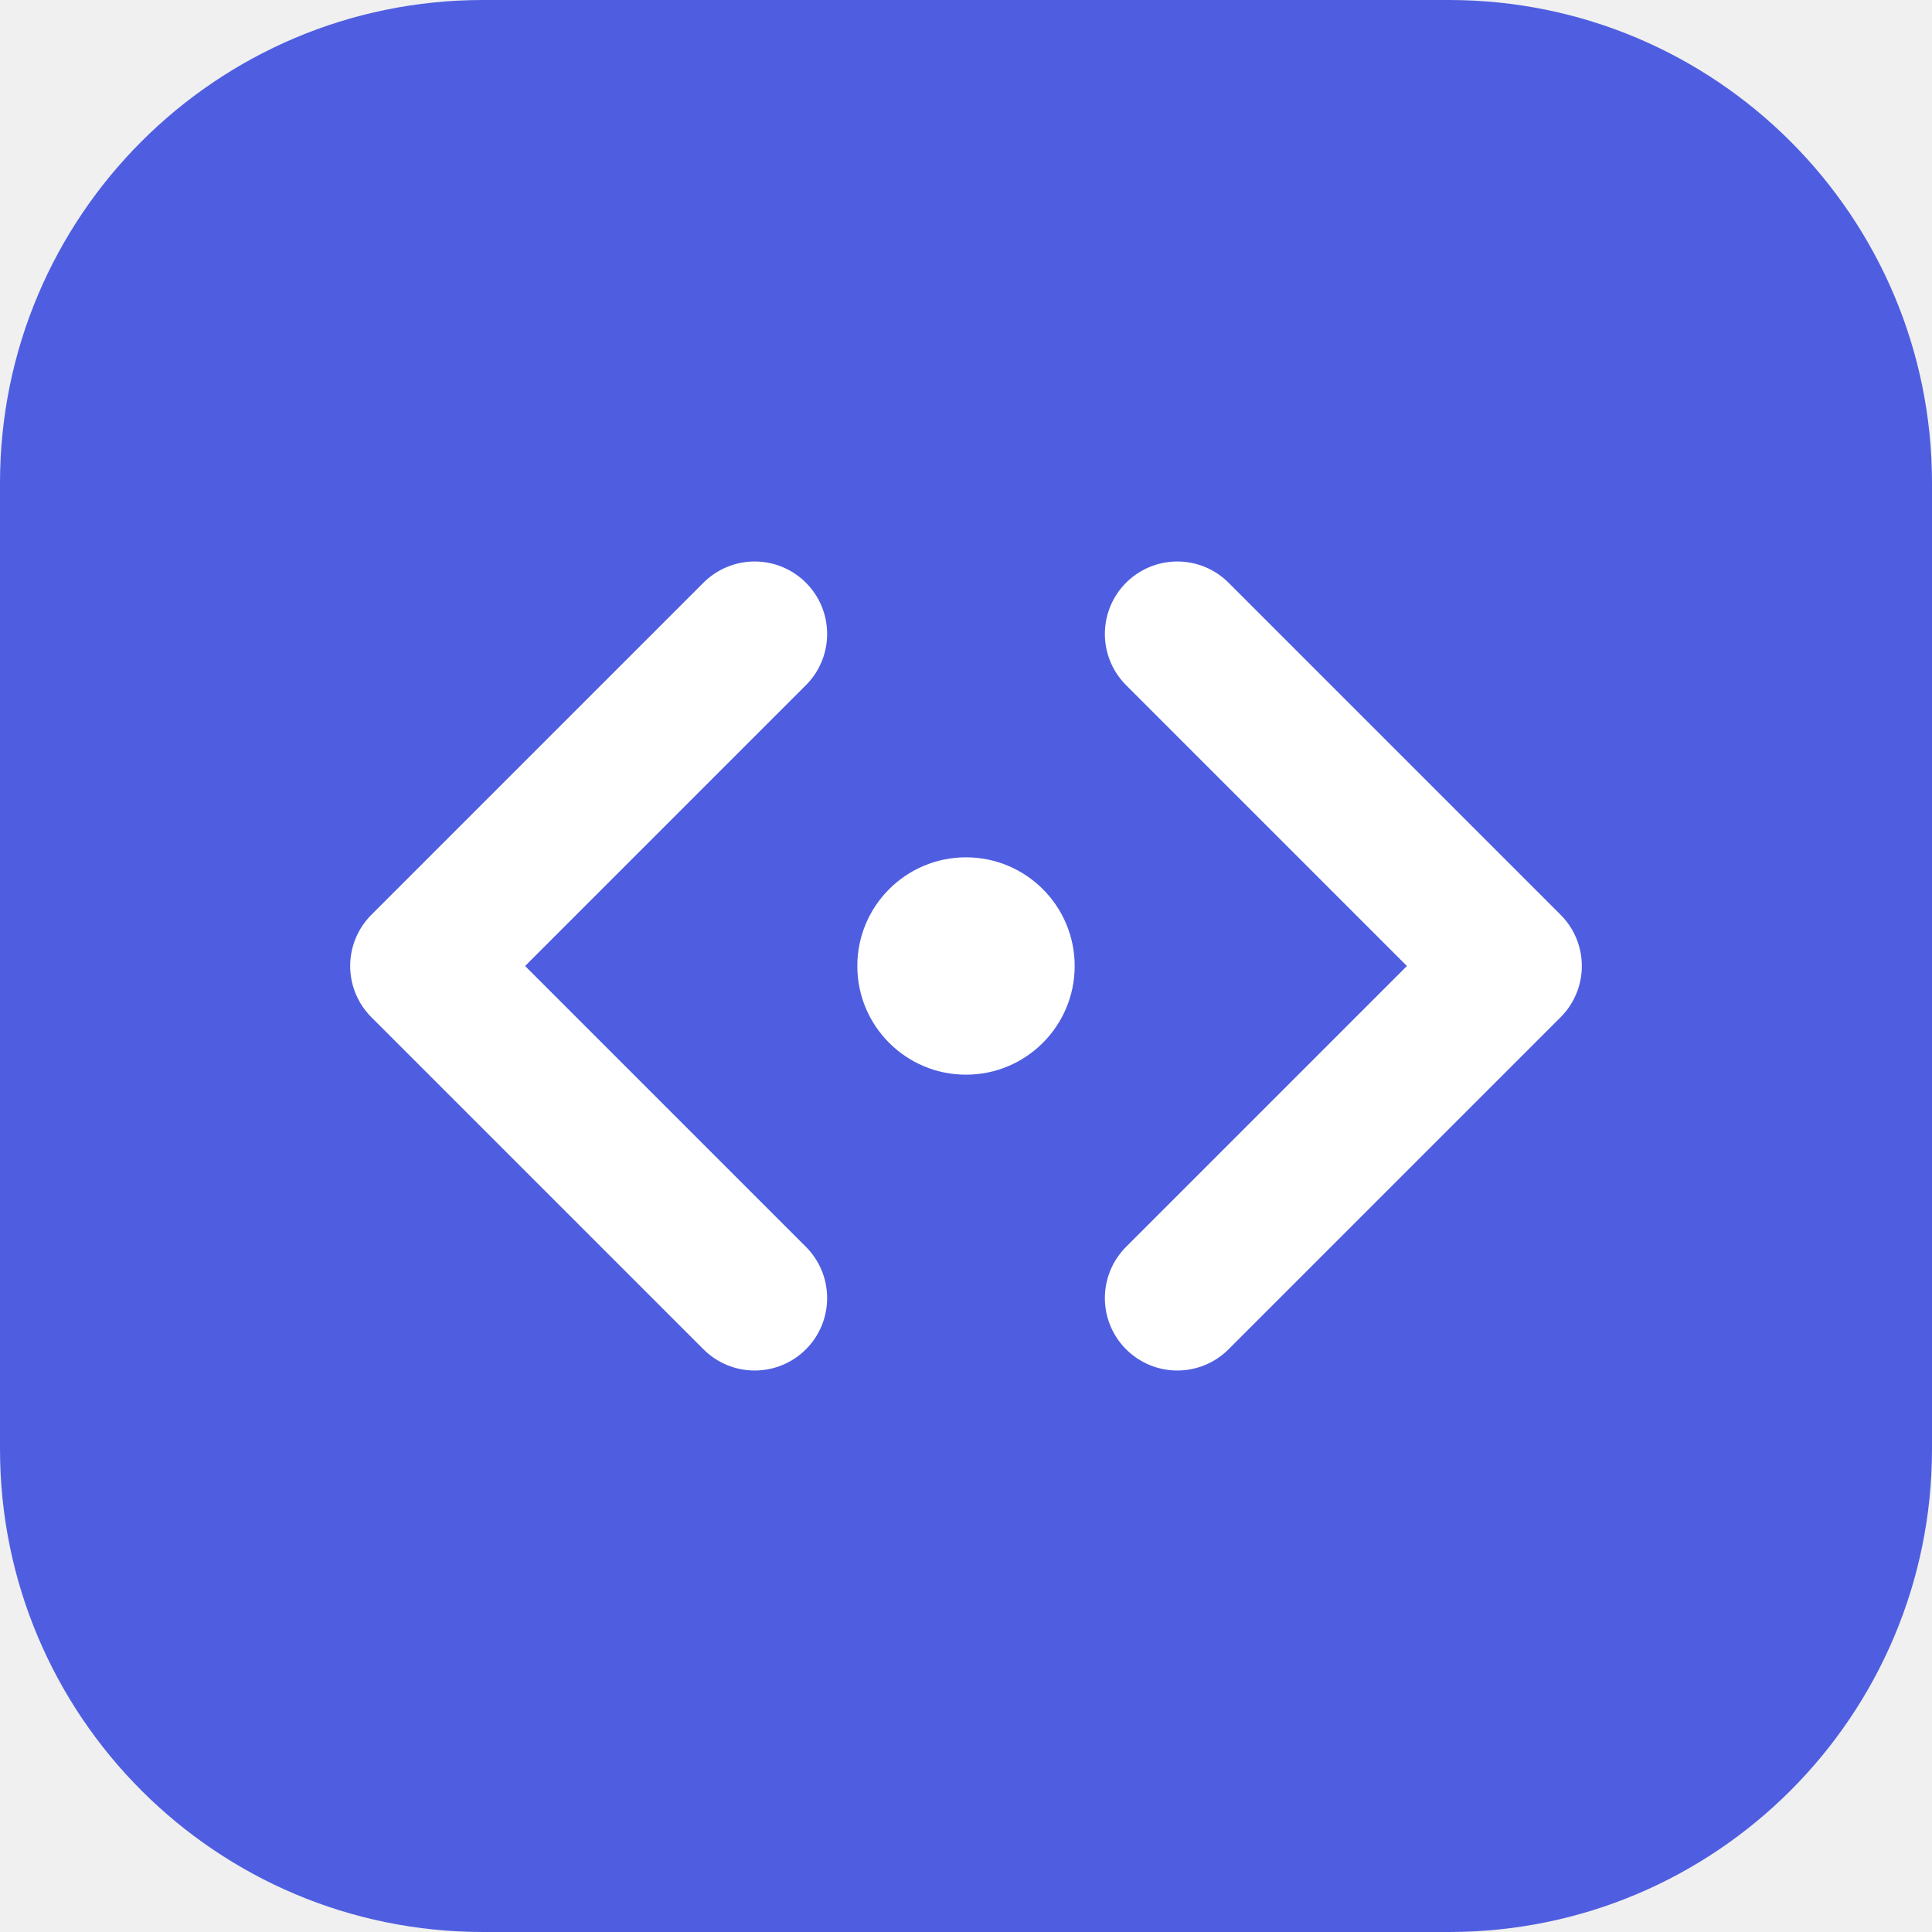
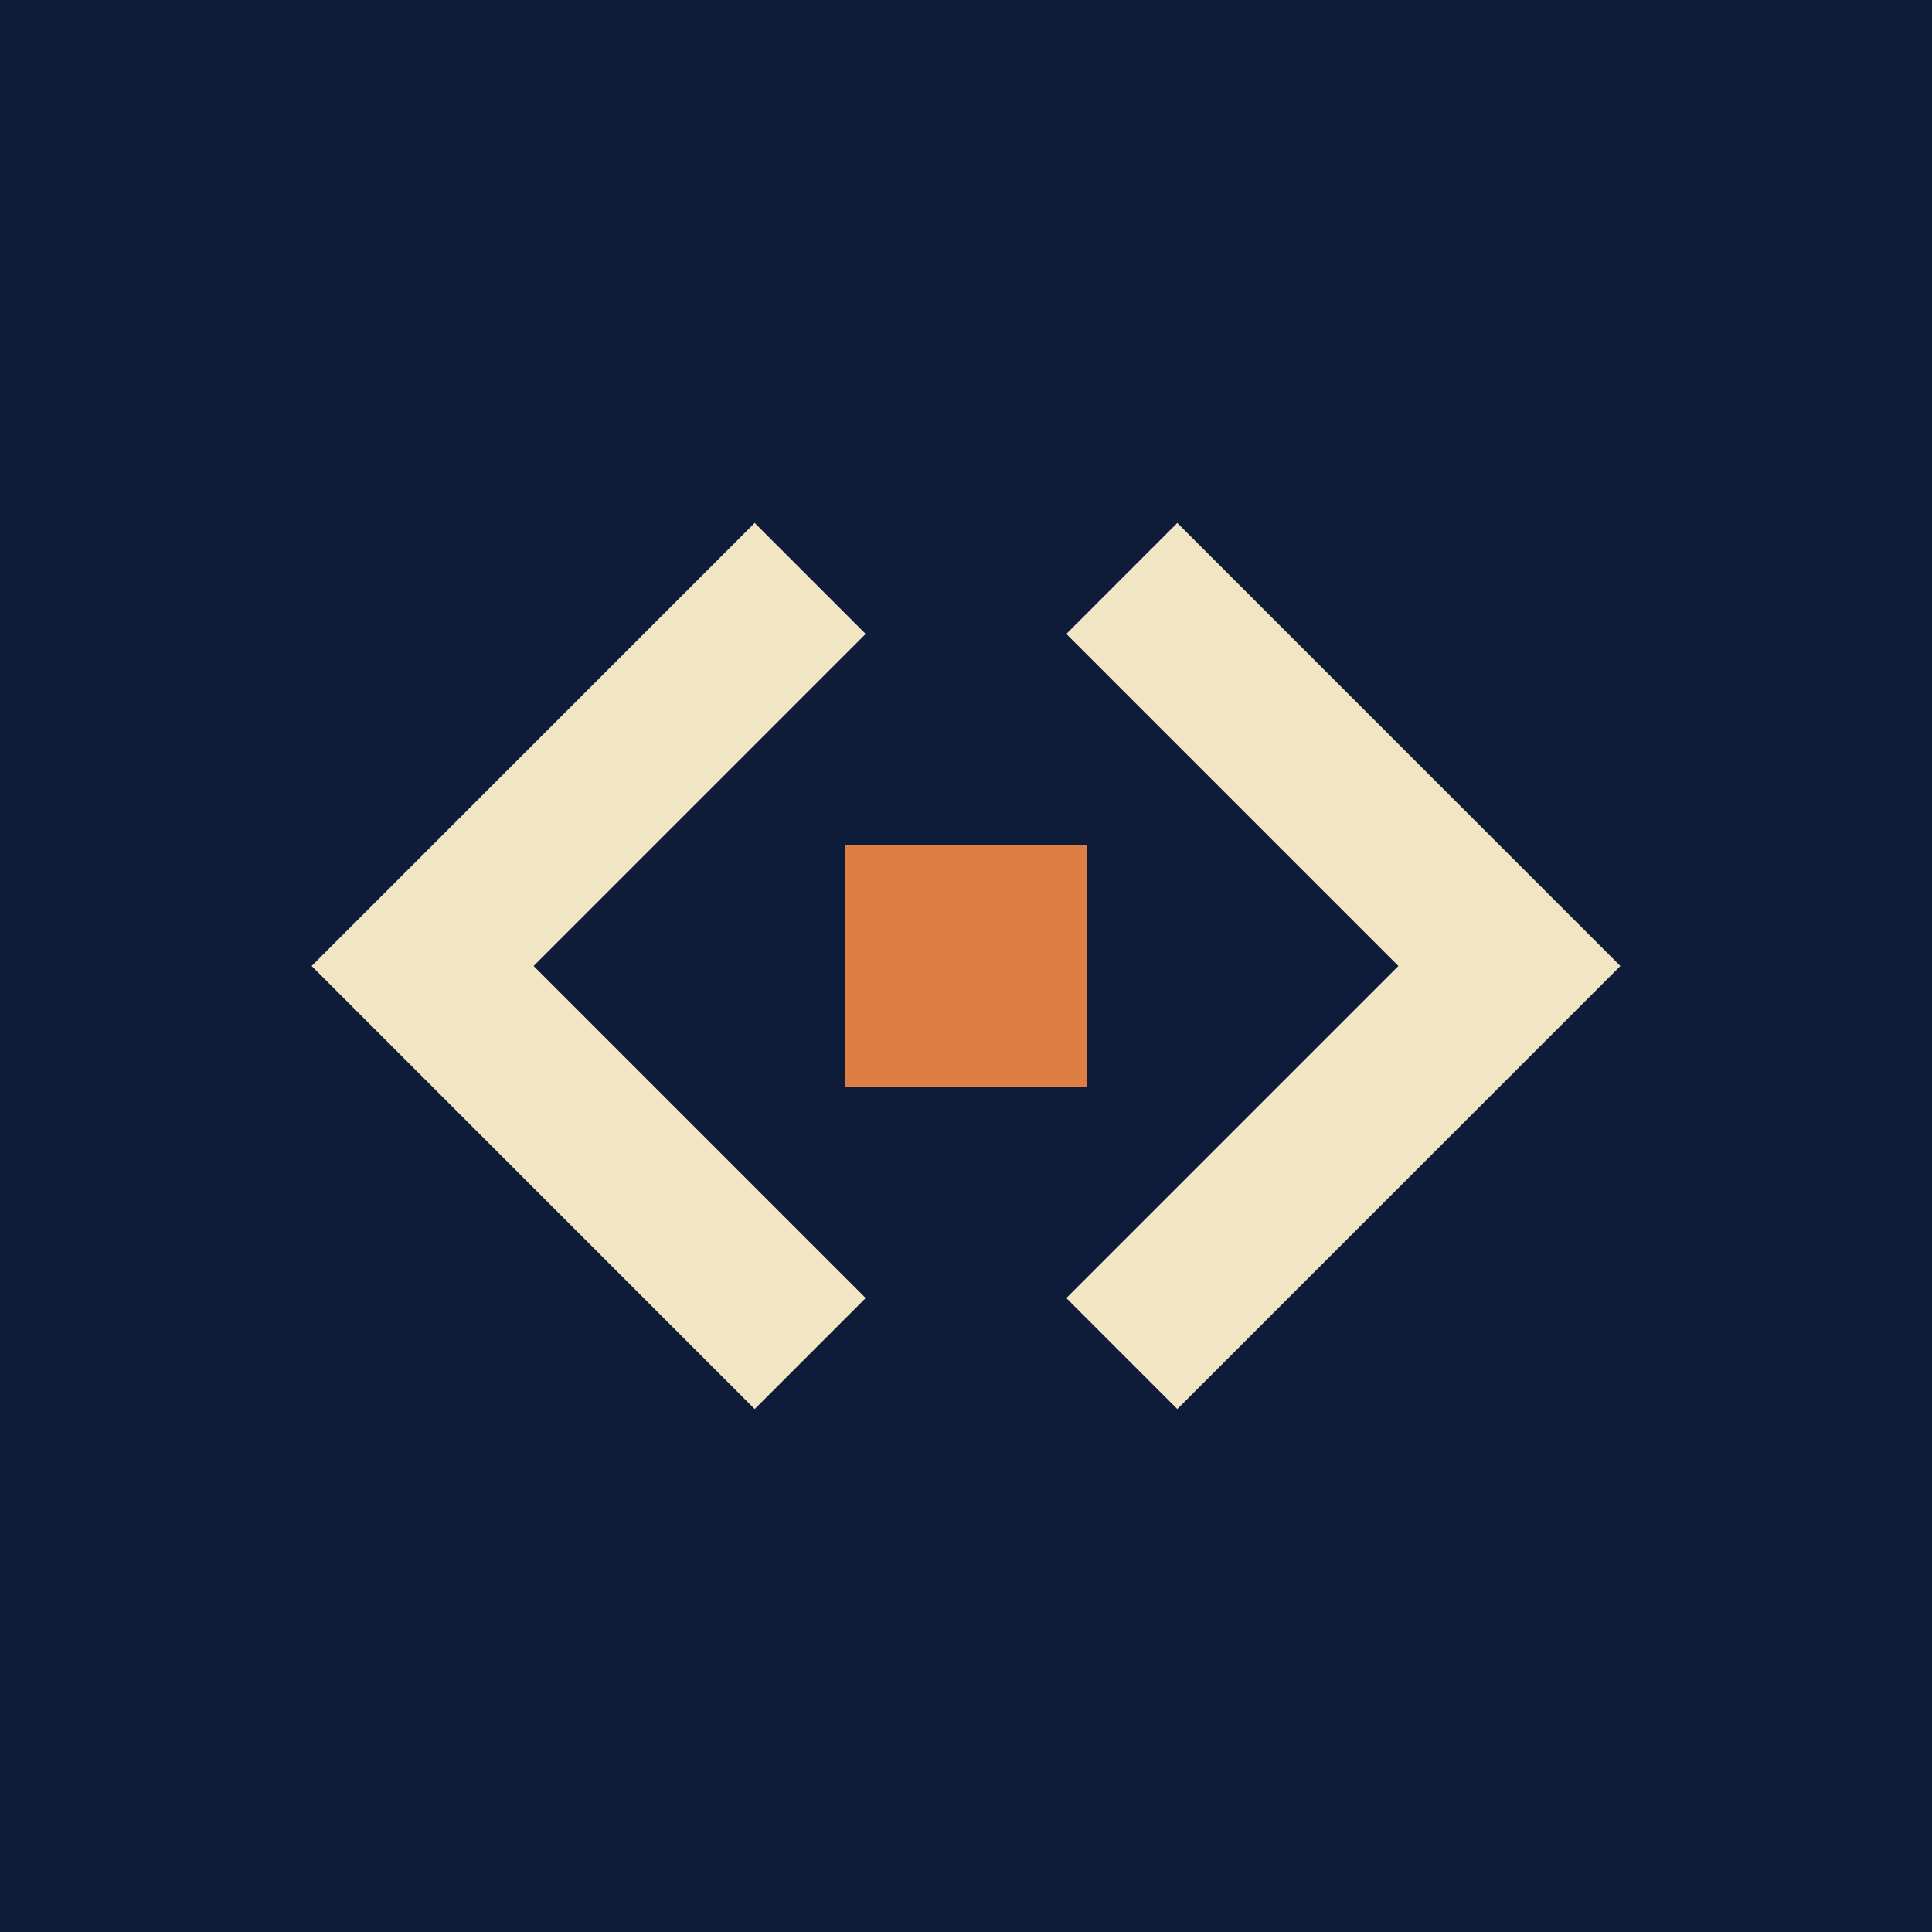
<svg xmlns="http://www.w3.org/2000/svg" viewBox="0 0 32 32">
-   <rect width="32" height="32" rx="8" fill="#4f5ee0" />
-   <path d="M12.5 10.5 7 16l5.5 5.5M19.5 10.5 25 16l-5.5 5.5" fill="none" stroke="#fff" stroke-width="2.4" stroke-linecap="round" stroke-linejoin="round" />
-   <circle cx="16" cy="16" r="1.8" fill="#fff" />
+   <rect width="32" height="32" fill="#0e1c3a" />
+   <path d="M12.5 10.5 7 16l5.5 5.5M19.5 10.5 25 16l-5.5 5.5" fill="none" stroke="#f2e5c3" stroke-width="2.6" stroke-linecap="square" stroke-linejoin="miter" />
+   <rect x="14" y="14" width="4" height="4" fill="#dd7f45" />
</svg>
